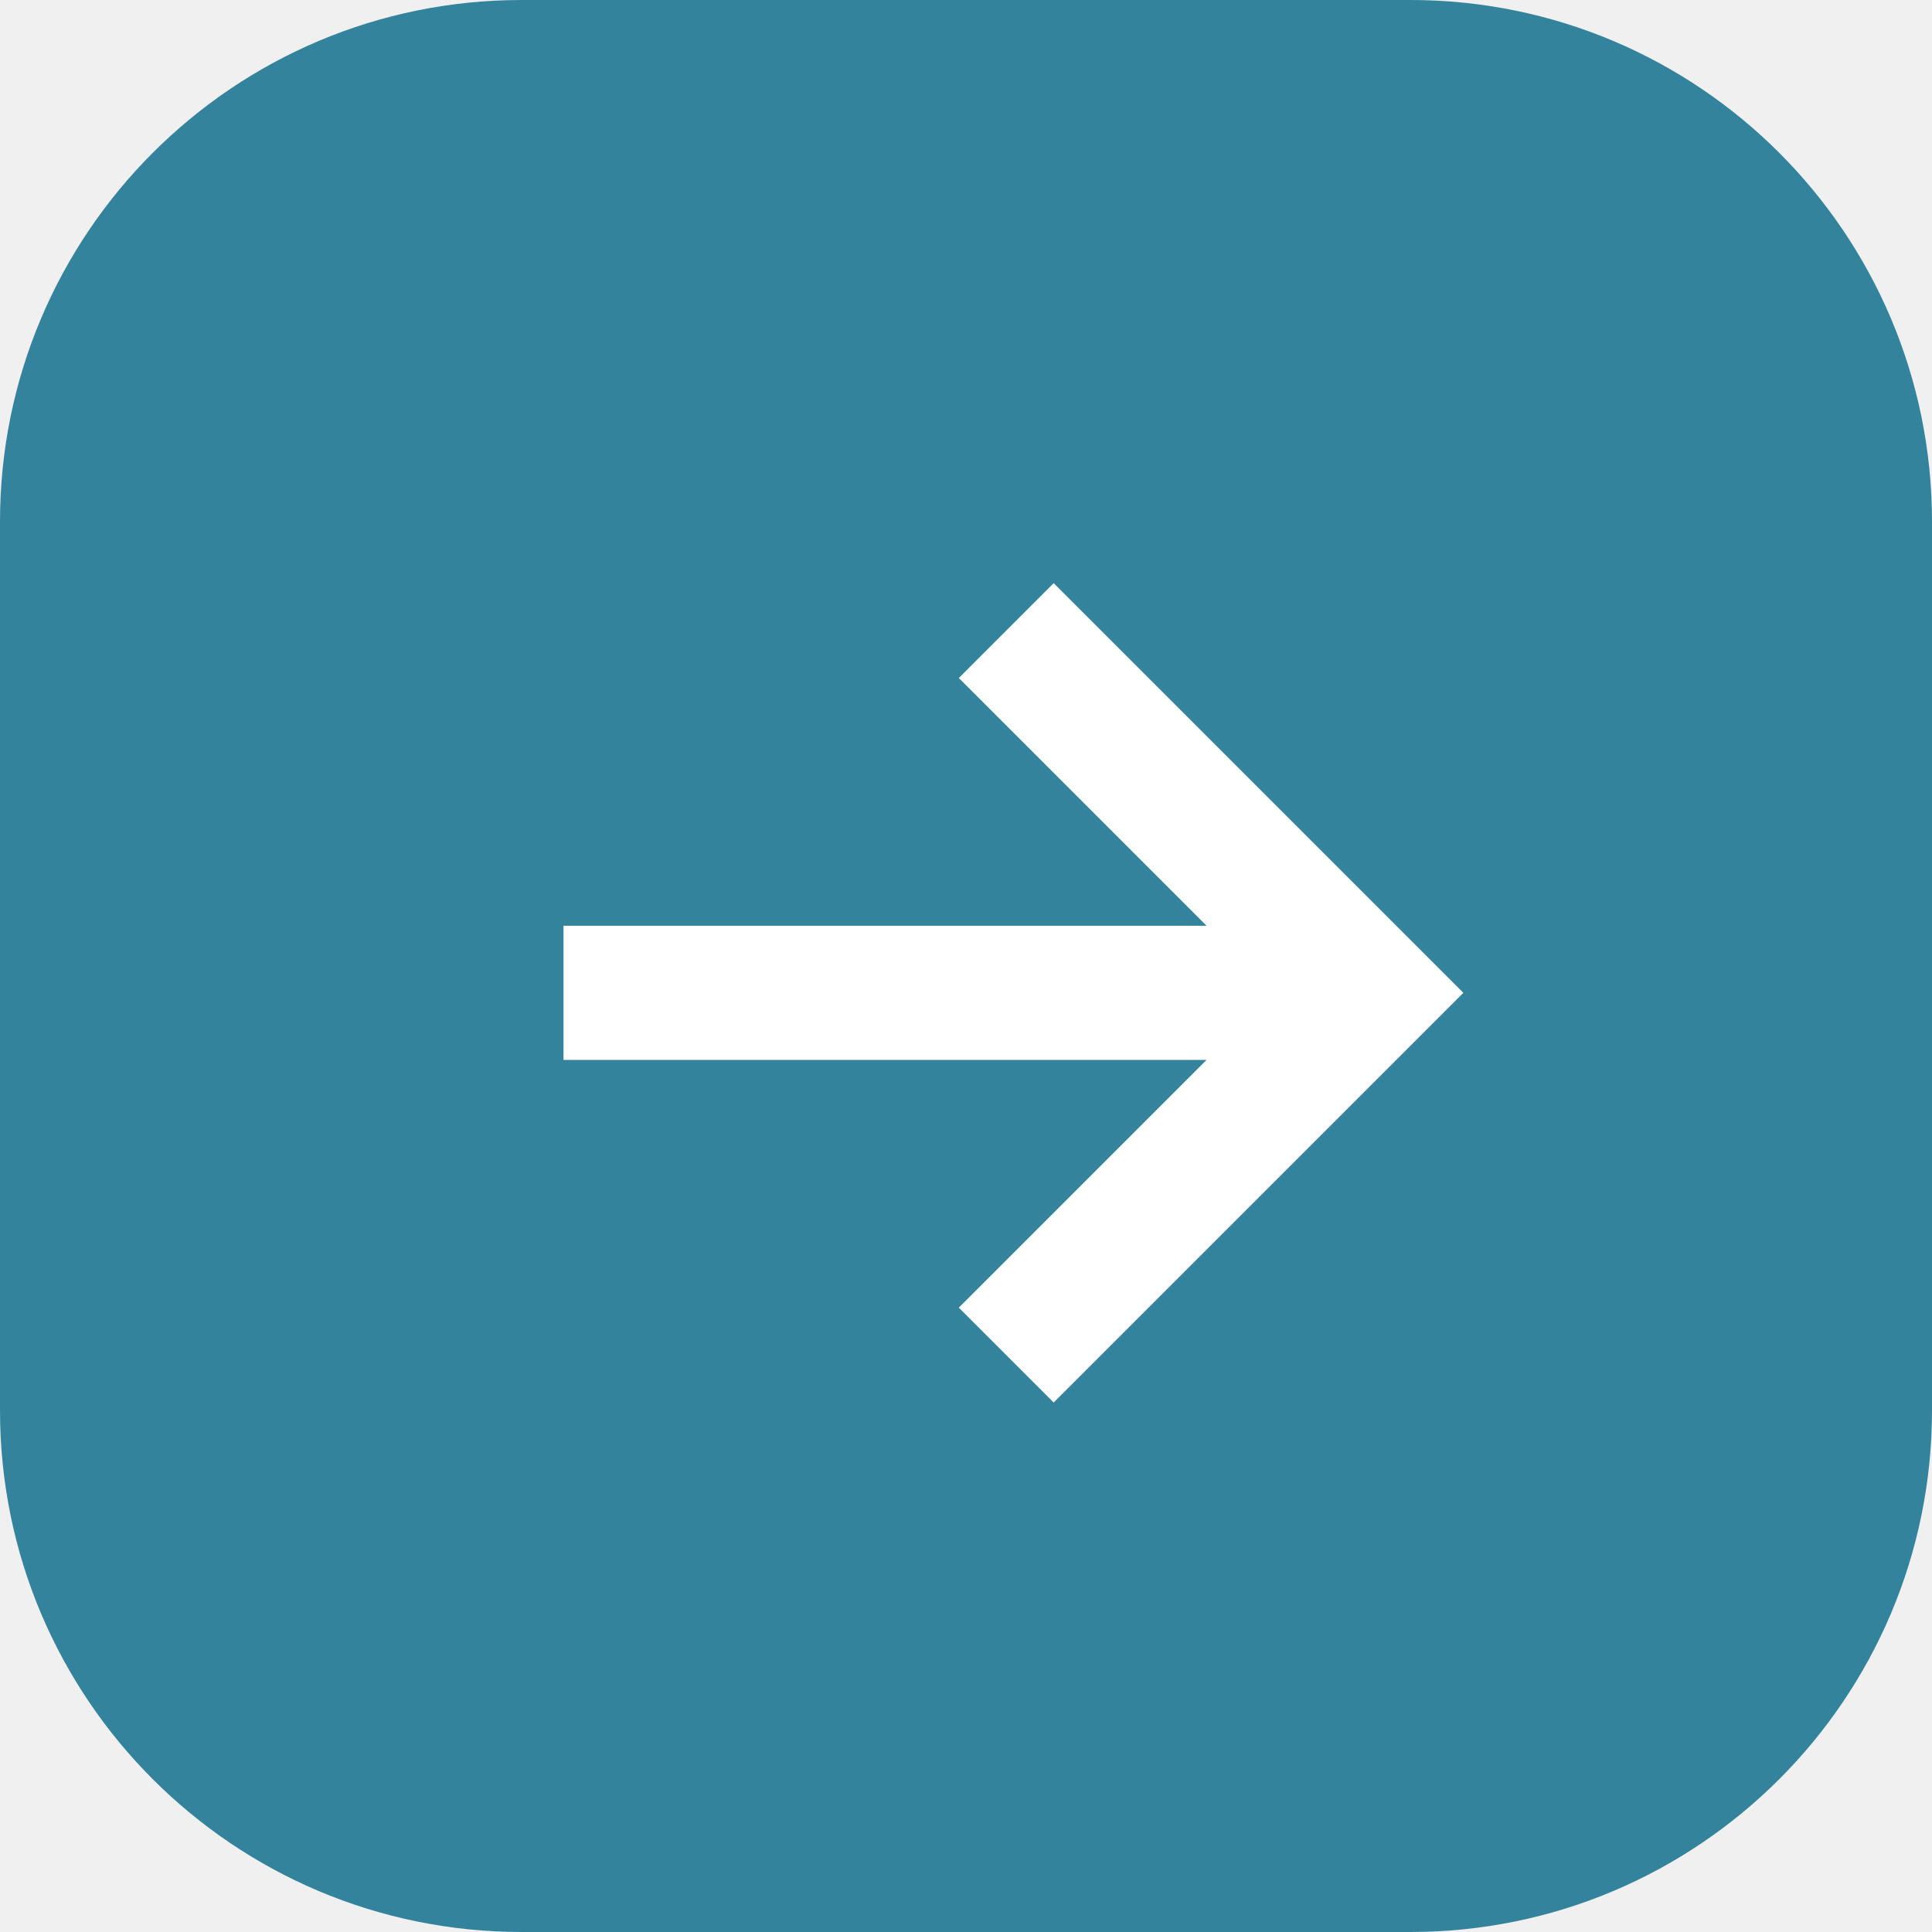
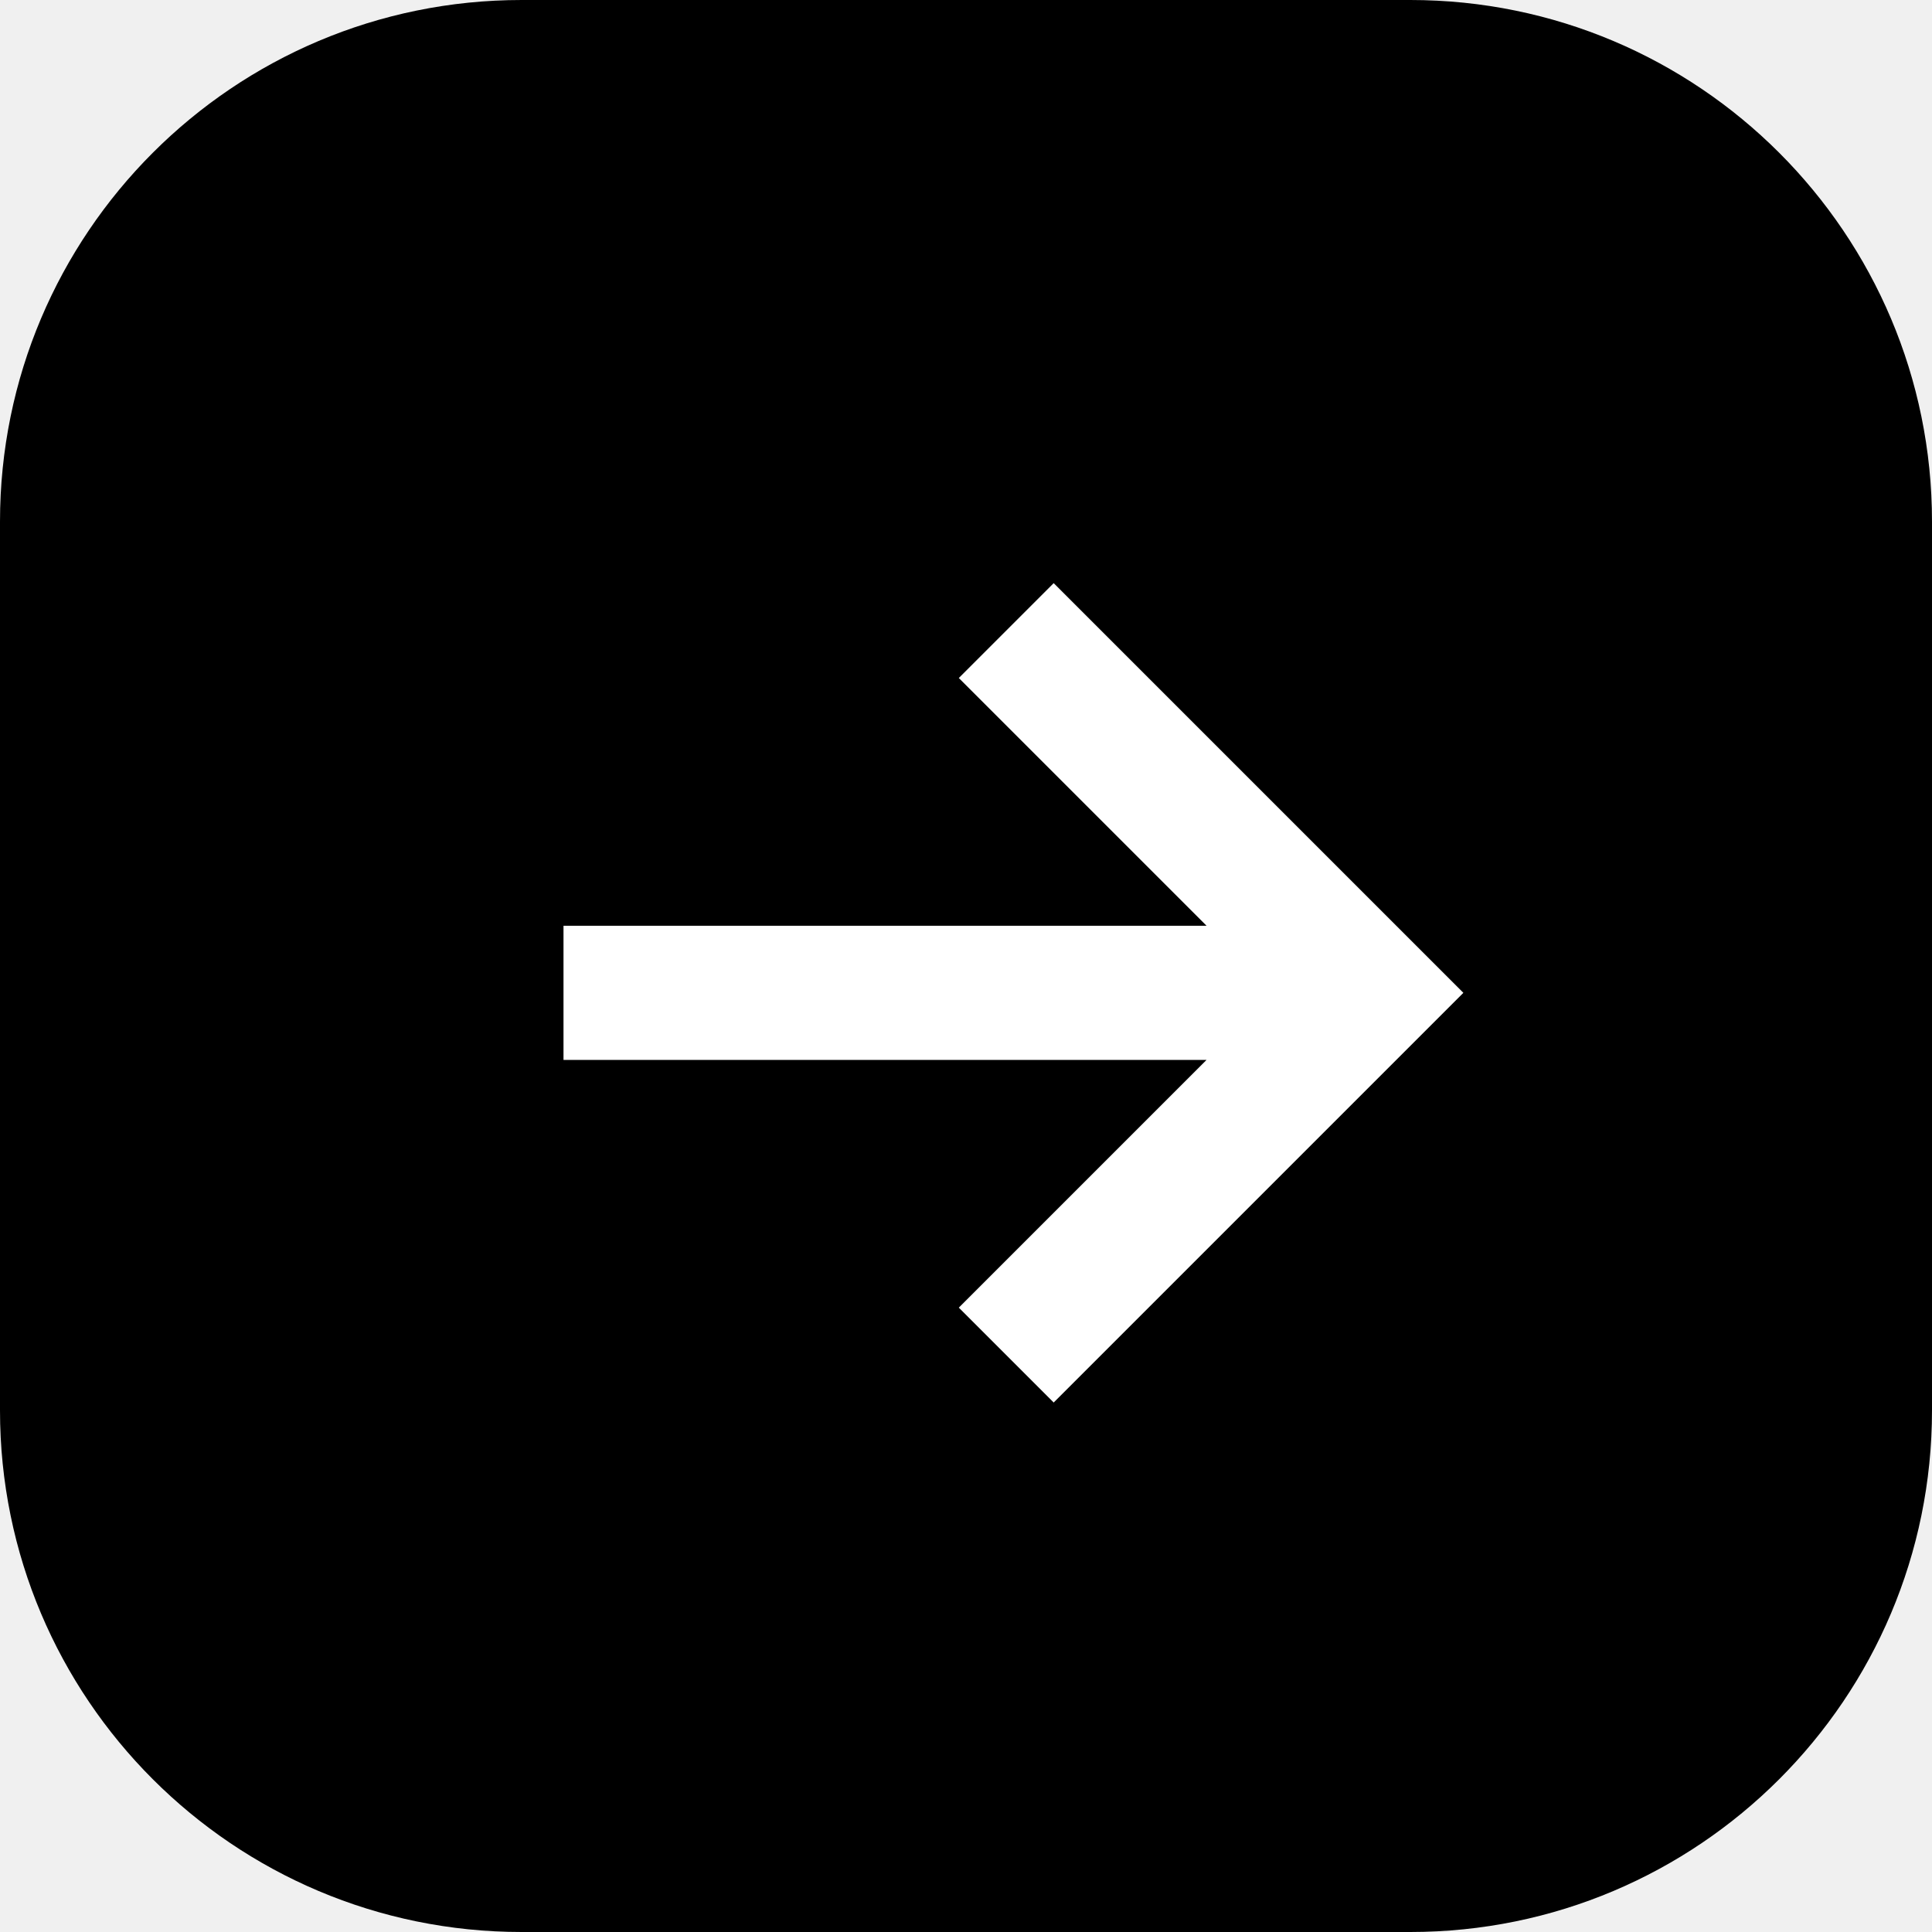
<svg xmlns="http://www.w3.org/2000/svg" width="76px" height="76px" viewBox="-2.4 -2.4 28.80 28.80" fill="#000000">
  <g id="SVGRepo_bgCarrier" stroke-width="0">
-     <rect x="-2.4" y="-2.4" width="28.80" height="28.80" rx="7.776" fill="#34839d" strokewidth="0" />
+     <rect x="-2.4" y="-2.4" width="28.80" height="28.80" rx="7.776" fill="black" strokewidth="0" />
  </g>
  <g id="SVGRepo_tracerCarrier" stroke-linecap="round" stroke-linejoin="round" />
  <g id="SVGRepo_iconCarrier">
    <path fill="none" stroke="#ffffff" stroke-width="2" d="M6,12.4 L18,12.4 M12.6,7 L18,12.4 L12.6,17.8" />
  </g>
</svg>
